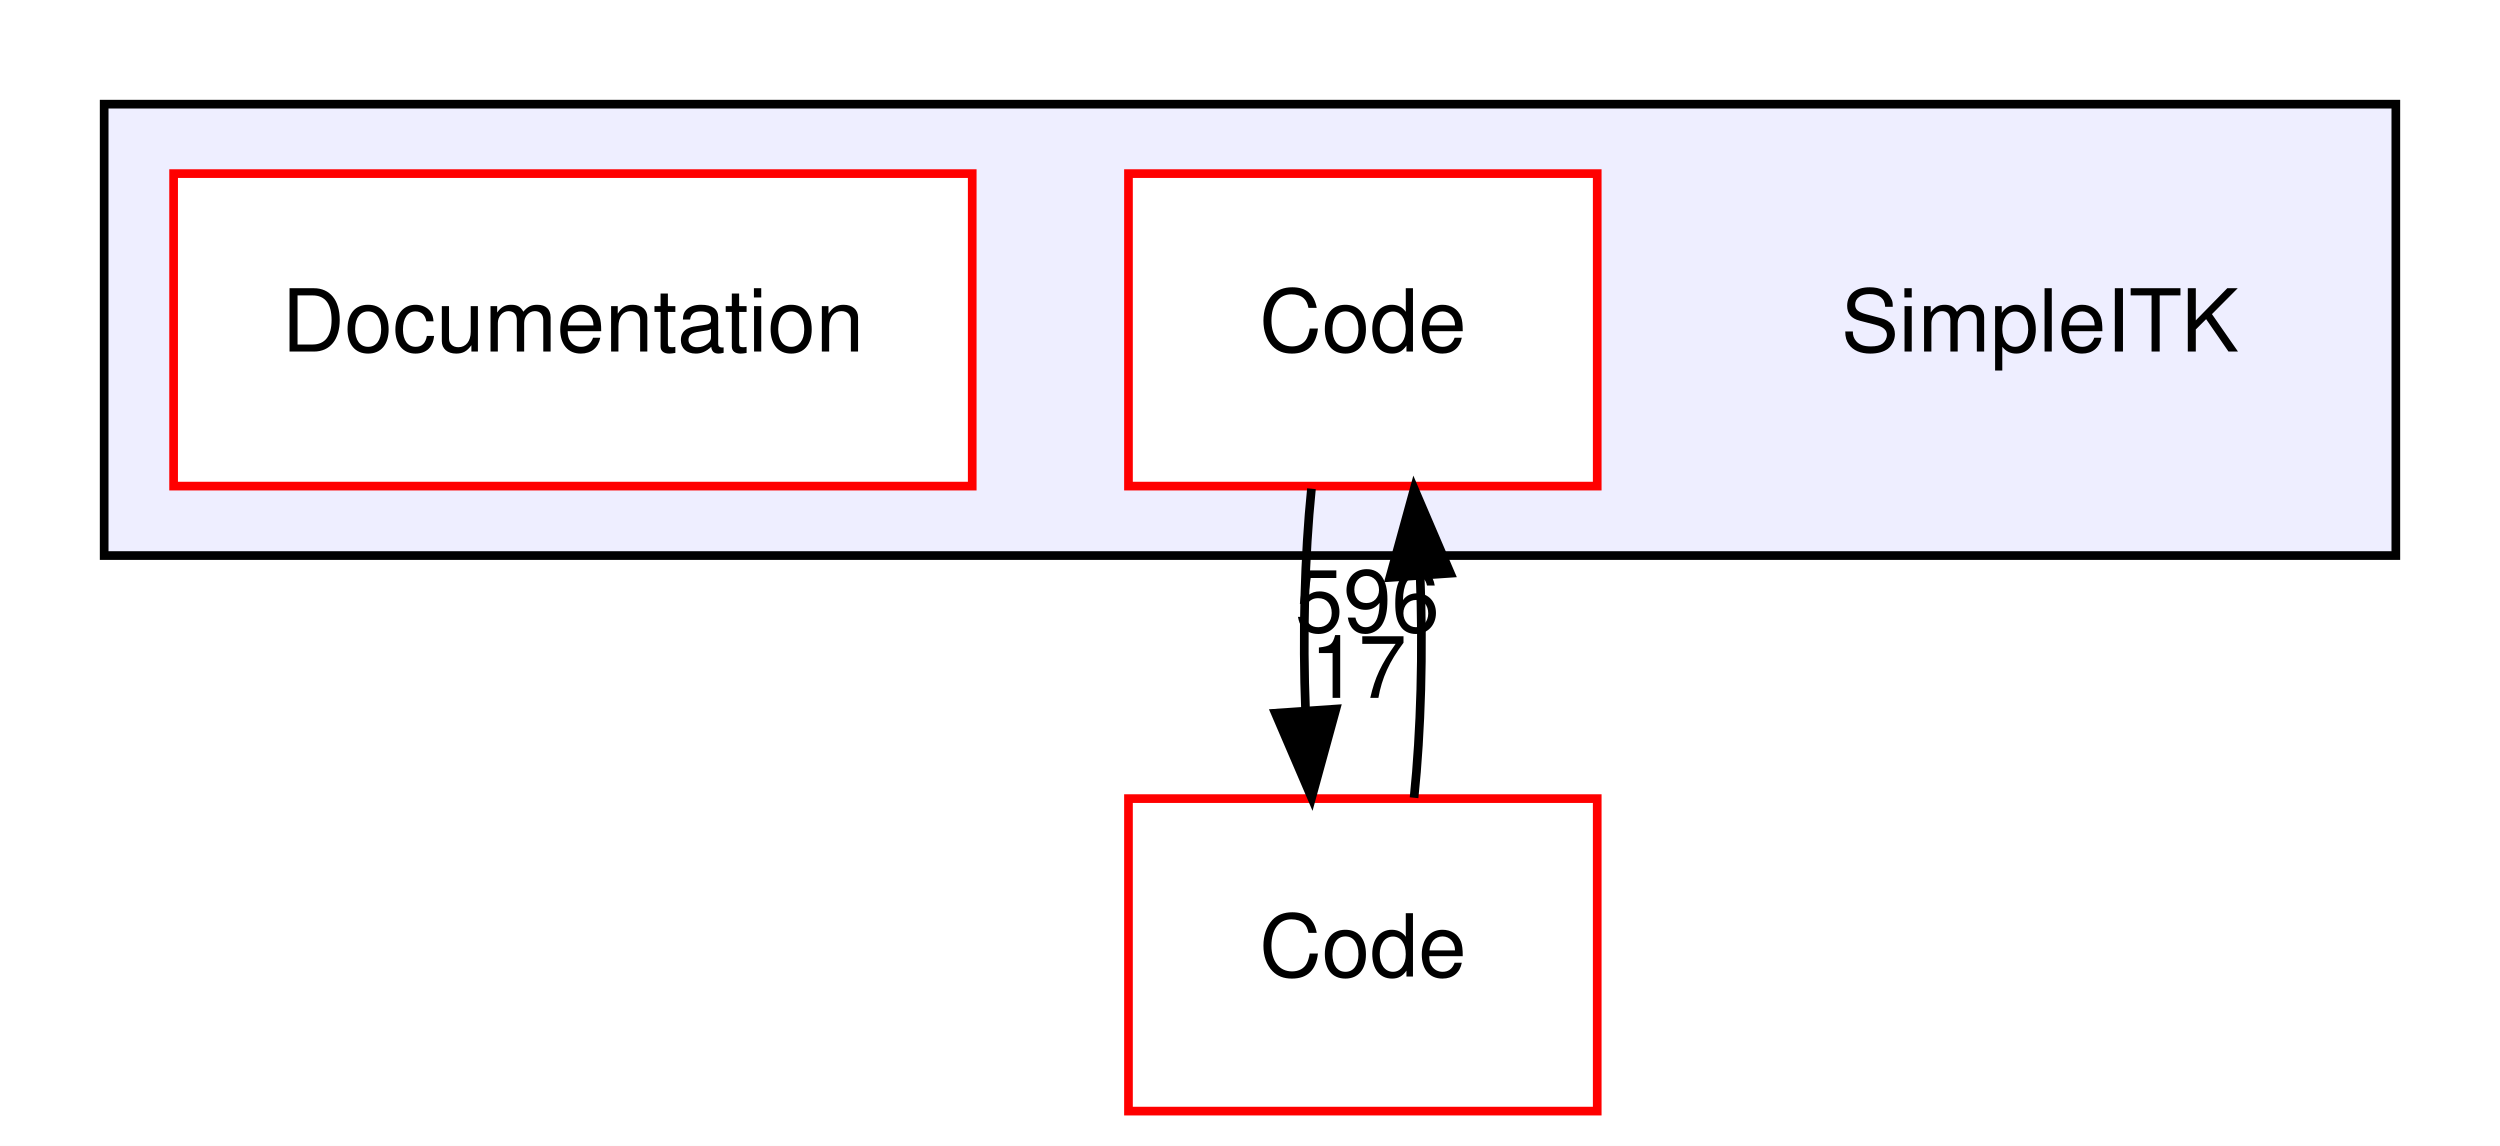
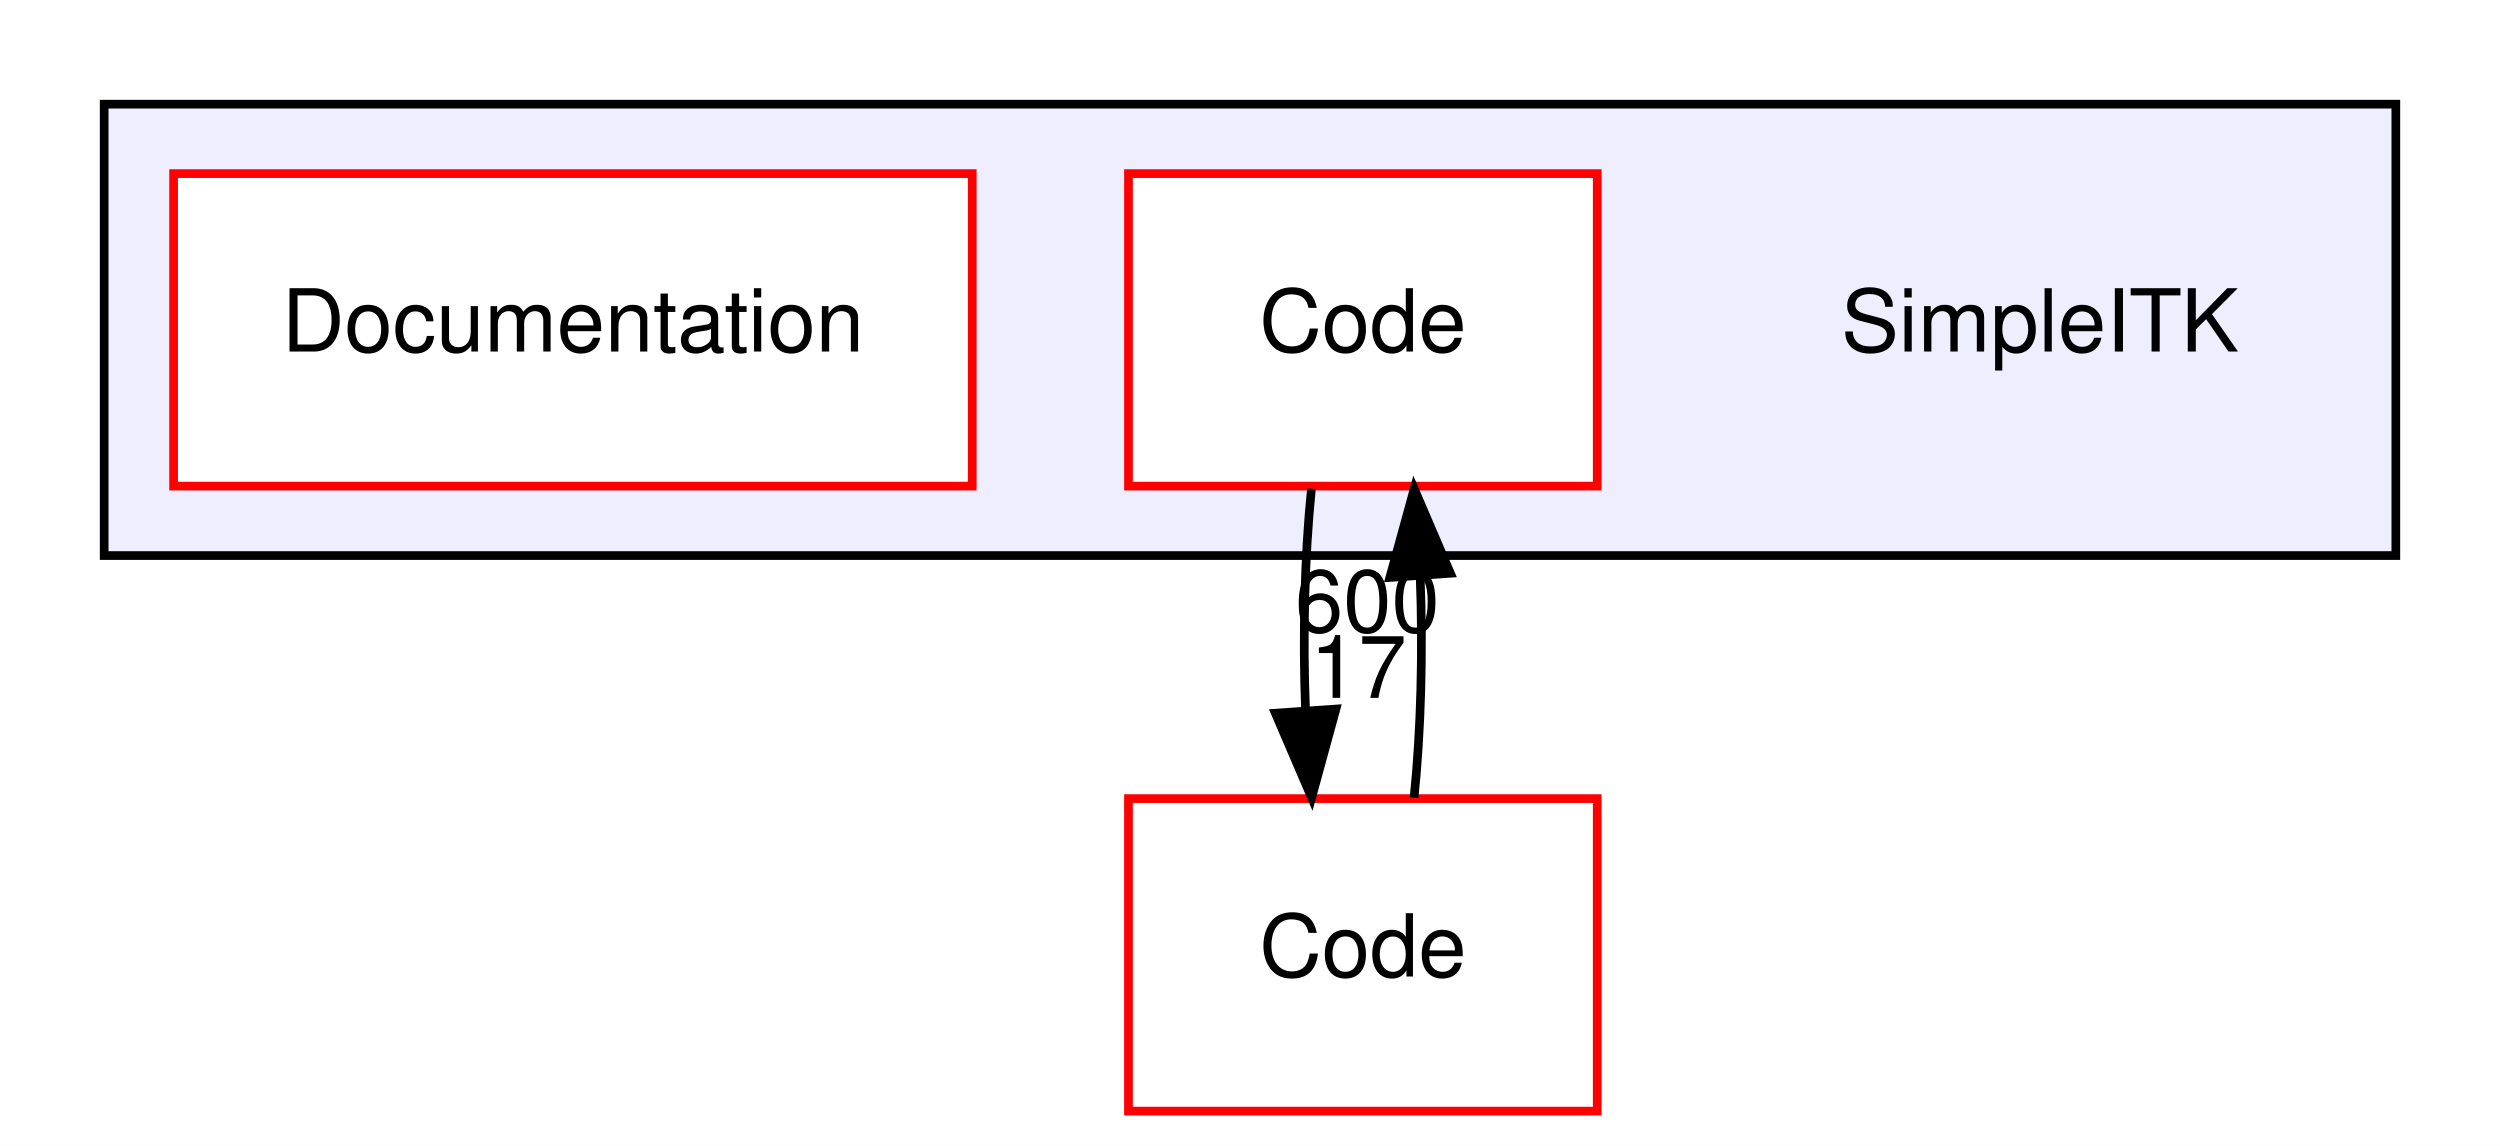
<svg xmlns="http://www.w3.org/2000/svg" xmlns:xlink="http://www.w3.org/1999/xlink" width="288pt" height="132pt" viewBox="0.00 0.00 288.00 132.00">
  <g id="graph0" class="graph" transform="scale(1 1) rotate(0) translate(4 128)">
    <polygon fill="white" stroke="transparent" points="-4,4 -4,-128 284,-128 284,4 -4,4" />
    <g id="clust1" class="cluster">
      <g id="a_clust1">
        <a xlink:href="dir_0195af5fa7804b5c802a7ca910fa092c.html" target="_top">
          <polygon fill="#eeeeff" stroke="black" points="8,-64 8,-116 272,-116 272,-64 8,-64" />
        </a>
      </g>
    </g>
    <g id="node1" class="node">
      <text text-anchor="middle" x="231" y="-87.5" font-family="Helvetica,sans-Serif" font-size="10.00">SimpleITK</text>
    </g>
    <g id="node2" class="node">
      <g id="a_node2">
        <a xlink:href="dir_b9cb50edb61d9a37345e1397b3ccbbdc.html" target="_top" xlink:title="Code">
          <polygon fill="white" stroke="red" points="180,-108 126,-108 126,-72 180,-72 180,-108" />
          <text text-anchor="middle" x="153" y="-87.5" font-family="Helvetica,sans-Serif" font-size="10.00">Code</text>
        </a>
      </g>
    </g>
    <g id="node4" class="node">
      <g id="a_node4">
        <a xlink:href="dir_f39368514e927ff3df32776217a2e927.html" target="_top" xlink:title="Code">
          <polygon fill="white" stroke="red" points="180,-36 126,-36 126,0 180,0 180,-36" />
          <text text-anchor="middle" x="153" y="-15.5" font-family="Helvetica,sans-Serif" font-size="10.00">Code</text>
        </a>
      </g>
    </g>
    <g id="edge1" class="edge">
      <path fill="none" stroke="black" d="M147.08,-71.7C146.29,-63.98 146.06,-54.71 146.4,-46.11" />
      <polygon fill="black" stroke="black" points="149.9,-46.32 147.1,-36.1 142.92,-45.84 149.9,-46.32" />
      <g id="a_edge1-headlabel">
        <a xlink:href="dir_000007_000002.html" target="_top" xlink:title="17">
          <text text-anchor="middle" x="152.48" y="-47.61" font-family="Helvetica,sans-Serif" font-size="10.00">17</text>
        </a>
      </g>
    </g>
    <g id="node3" class="node">
      <g id="a_node3">
        <a xlink:href="dir_a0d15dcceca226368774138d2ff217c3.html" target="_top" xlink:title="Documentation">
          <polygon fill="white" stroke="red" points="108,-108 16,-108 16,-72 108,-72 108,-108" />
          <text text-anchor="middle" x="62" y="-87.5" font-family="Helvetica,sans-Serif" font-size="10.00">Documentation</text>
        </a>
      </g>
    </g>
    <g id="edge2" class="edge">
      <path fill="none" stroke="black" d="M158.9,-36.1C159.7,-43.79 159.94,-53.05 159.6,-61.67" />
      <polygon fill="black" stroke="black" points="156.11,-61.48 158.92,-71.7 163.09,-61.96 156.11,-61.48" />
      <g id="a_edge2-headlabel">
-         <a xlink:href="dir_000002_000007.html" target="_top" xlink:title="596">
-           <text text-anchor="middle" x="153.52" y="-55.2" font-family="Helvetica,sans-Serif" font-size="10.00">596</text>
+         <a xlink:href="dir_000002_000007.html" target="_top" xlink:title="600">
+           <text text-anchor="middle" x="153.52" y="-55.2" font-family="Helvetica,sans-Serif" font-size="10.00">600</text>
        </a>
      </g>
    </g>
  </g>
</svg>
